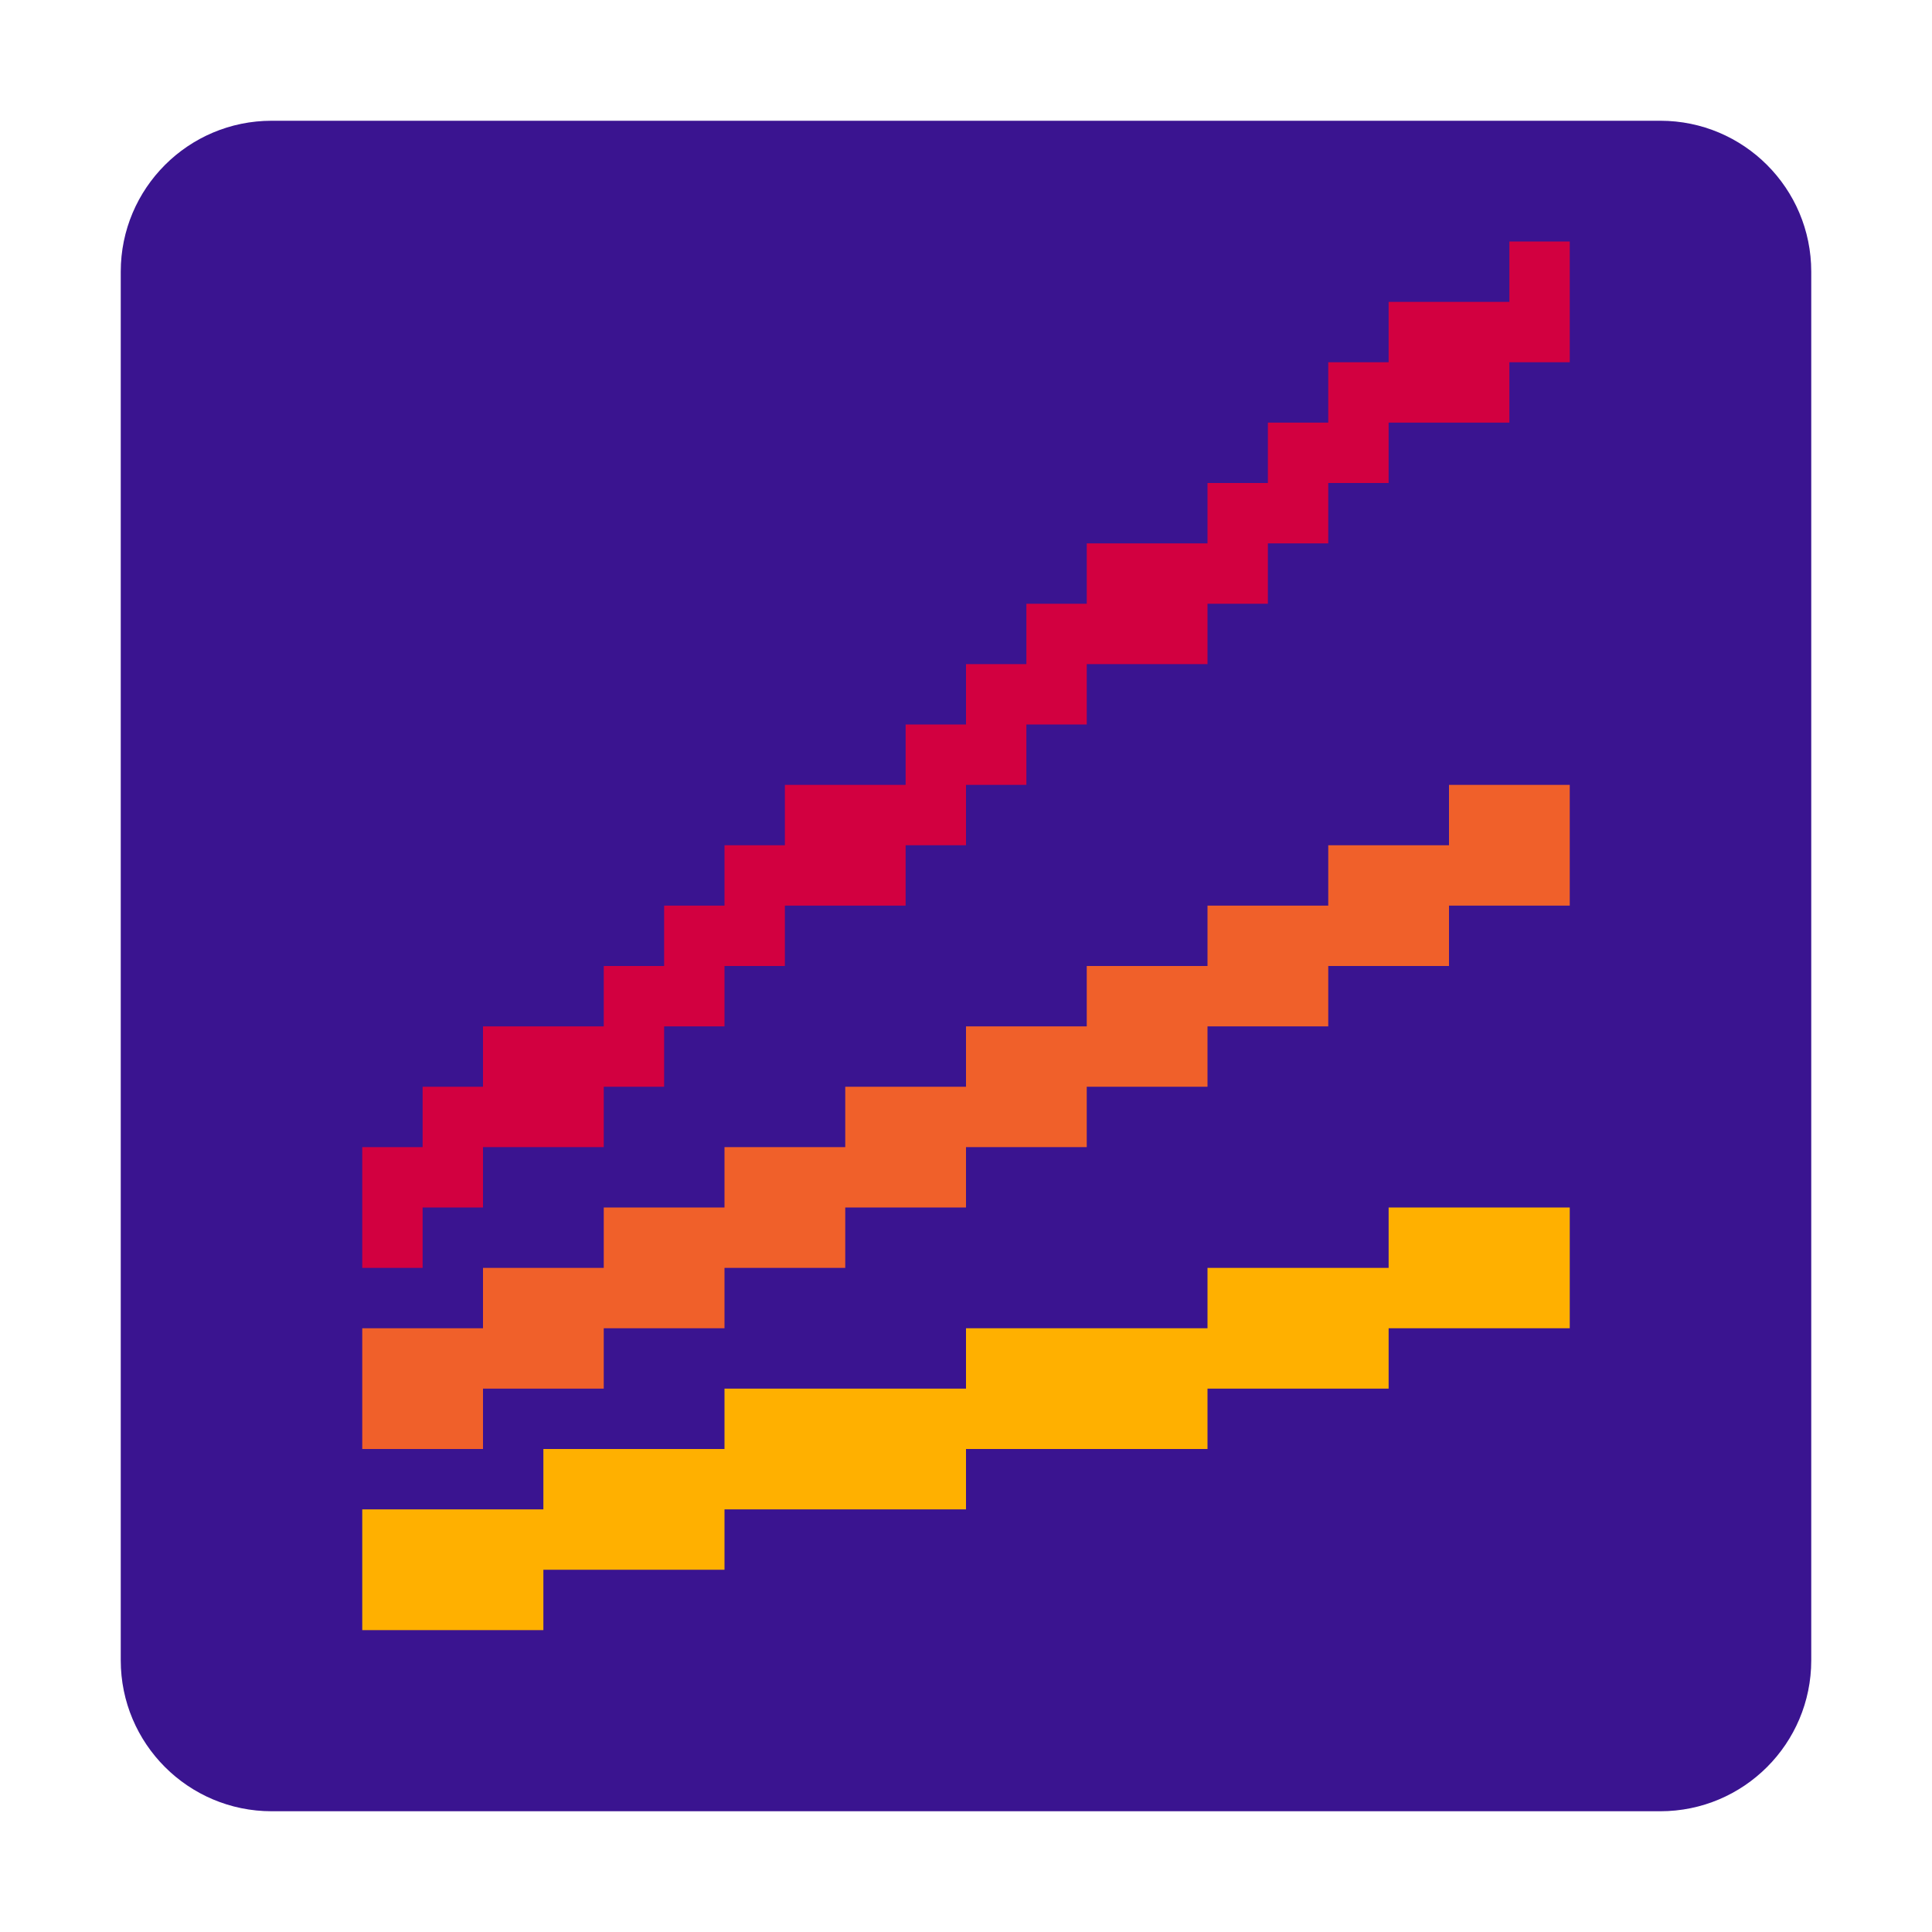
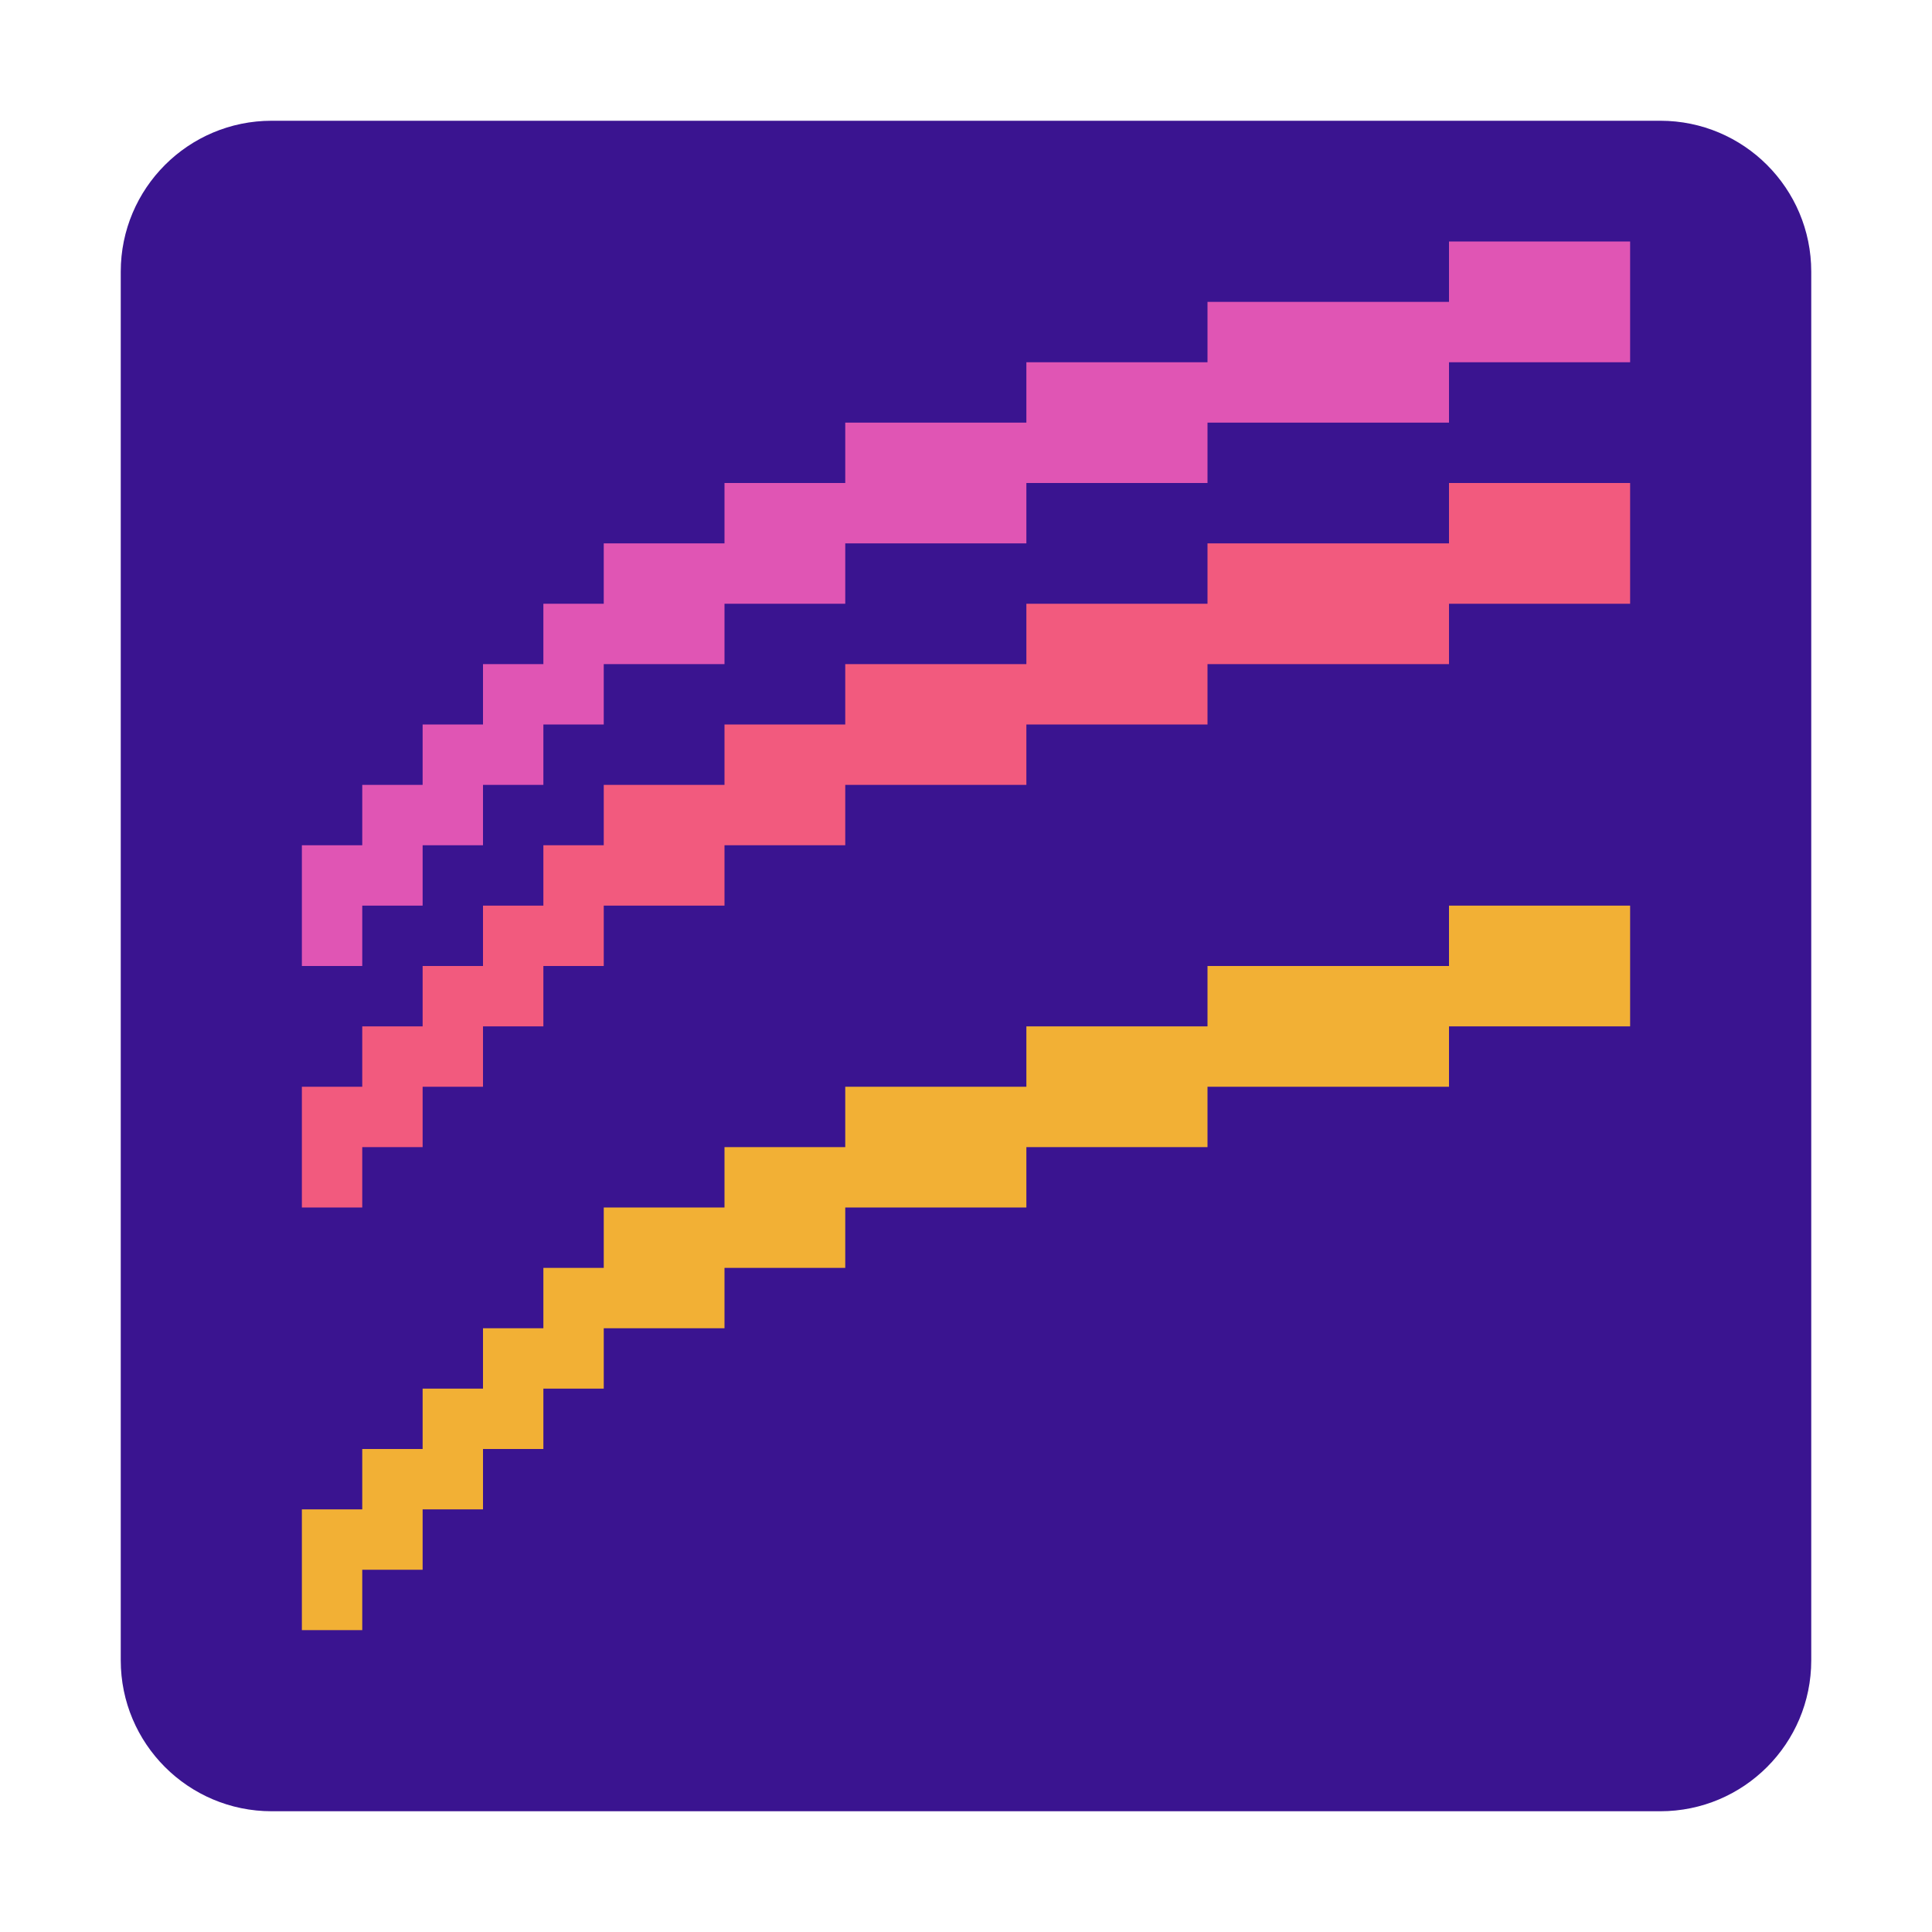
<svg xmlns="http://www.w3.org/2000/svg" width="32" height="32" viewBox="0 0 32 32">
  <rect id="tile" fill="#3a1490" x="2" y="2" width="28" height="28" rx="2.5" />
-   <path id="h3" fill="#d20040" d="M25 4h1v1h-1z M23 5h3v1h-3z M22 6h3v1h-3z M21 7h2v1h-2z M20 8h2v1h-2z M18 9h3v1h-3z M17 10h3v1h-3z M16 11h2v1h-2z M15 12h2v1h-2z M13 13h3v1h-3z M12 14h3v1h-3z M11 15h2v1h-2z M10 16h2v1h-2z M8 17h3v1h-3z M7 18h3v1h-3z M6 19h2v1h-2z M6 20h1v1h-1z" />
-   <path id="h2" fill="#f0602a" d="M24 13h2v1h-2z M22 14h4v1h-4z M20 15h4v1h-4z M18 16h4v1h-4z M16 17h4v1h-4z M14 18h4v1h-4z M12 19h4v1h-4z M10 20h4v1h-4z M8 21h4v1h-4z M6 22h4v1h-4z M6 23h2v1h-2z" />
-   <path id="fundamental" fill="#ffb000" d="M23 20h3v1h-3z M20 21h6v1h-6z M16 22h7v1h-7z M12 23h8v1h-8z M9 24h7v1h-7z M6 25h6v1h-6z M6 26h3v1h-3z" />
+   <path id="h3" fill="#e055b4" d="M24 4h3v1h-3z M20 5h7v1h-7z M17 6h7v1h-7z M14 7h6v1h-6z M12 8h5v1h-5z M10 9h4v1h-4z M9 10h3v1h-3z M8 11h2v1h-2z M7 12h2v1h-2z M6 13h2v1h-2z M5 14h2v1h-2z M5 15h1v1h-1z" />
+   <path id="h2" fill="#f25a7e" d="M24 8h3v1h-3z M20 9h7v1h-7z M17 10h7v1h-7z M14 11h6v1h-6z M12 12h5v1h-5z M10 13h4v1h-4z M9 14h3v1h-3z M8 15h2v1h-2z M7 16h2v1h-2z M6 17h2v1h-2z M5 18h2v1h-2z M5 19h1v1h-1z" />
+   <path id="fundamental" fill="#f2b035" d="M24 15h3v1h-3z M20 16h7v1h-7z M17 17h7v1h-7z M14 18h6v1h-6z M12 19h5v1h-5z M10 20h4v1h-4z M9 21h3v1h-3z M8 22h2v1h-2z M7 23h2v1h-2z M6 24h2v1h-2z M5 25h2v1h-2z M5 26h1v1h-1z" />
</svg>
